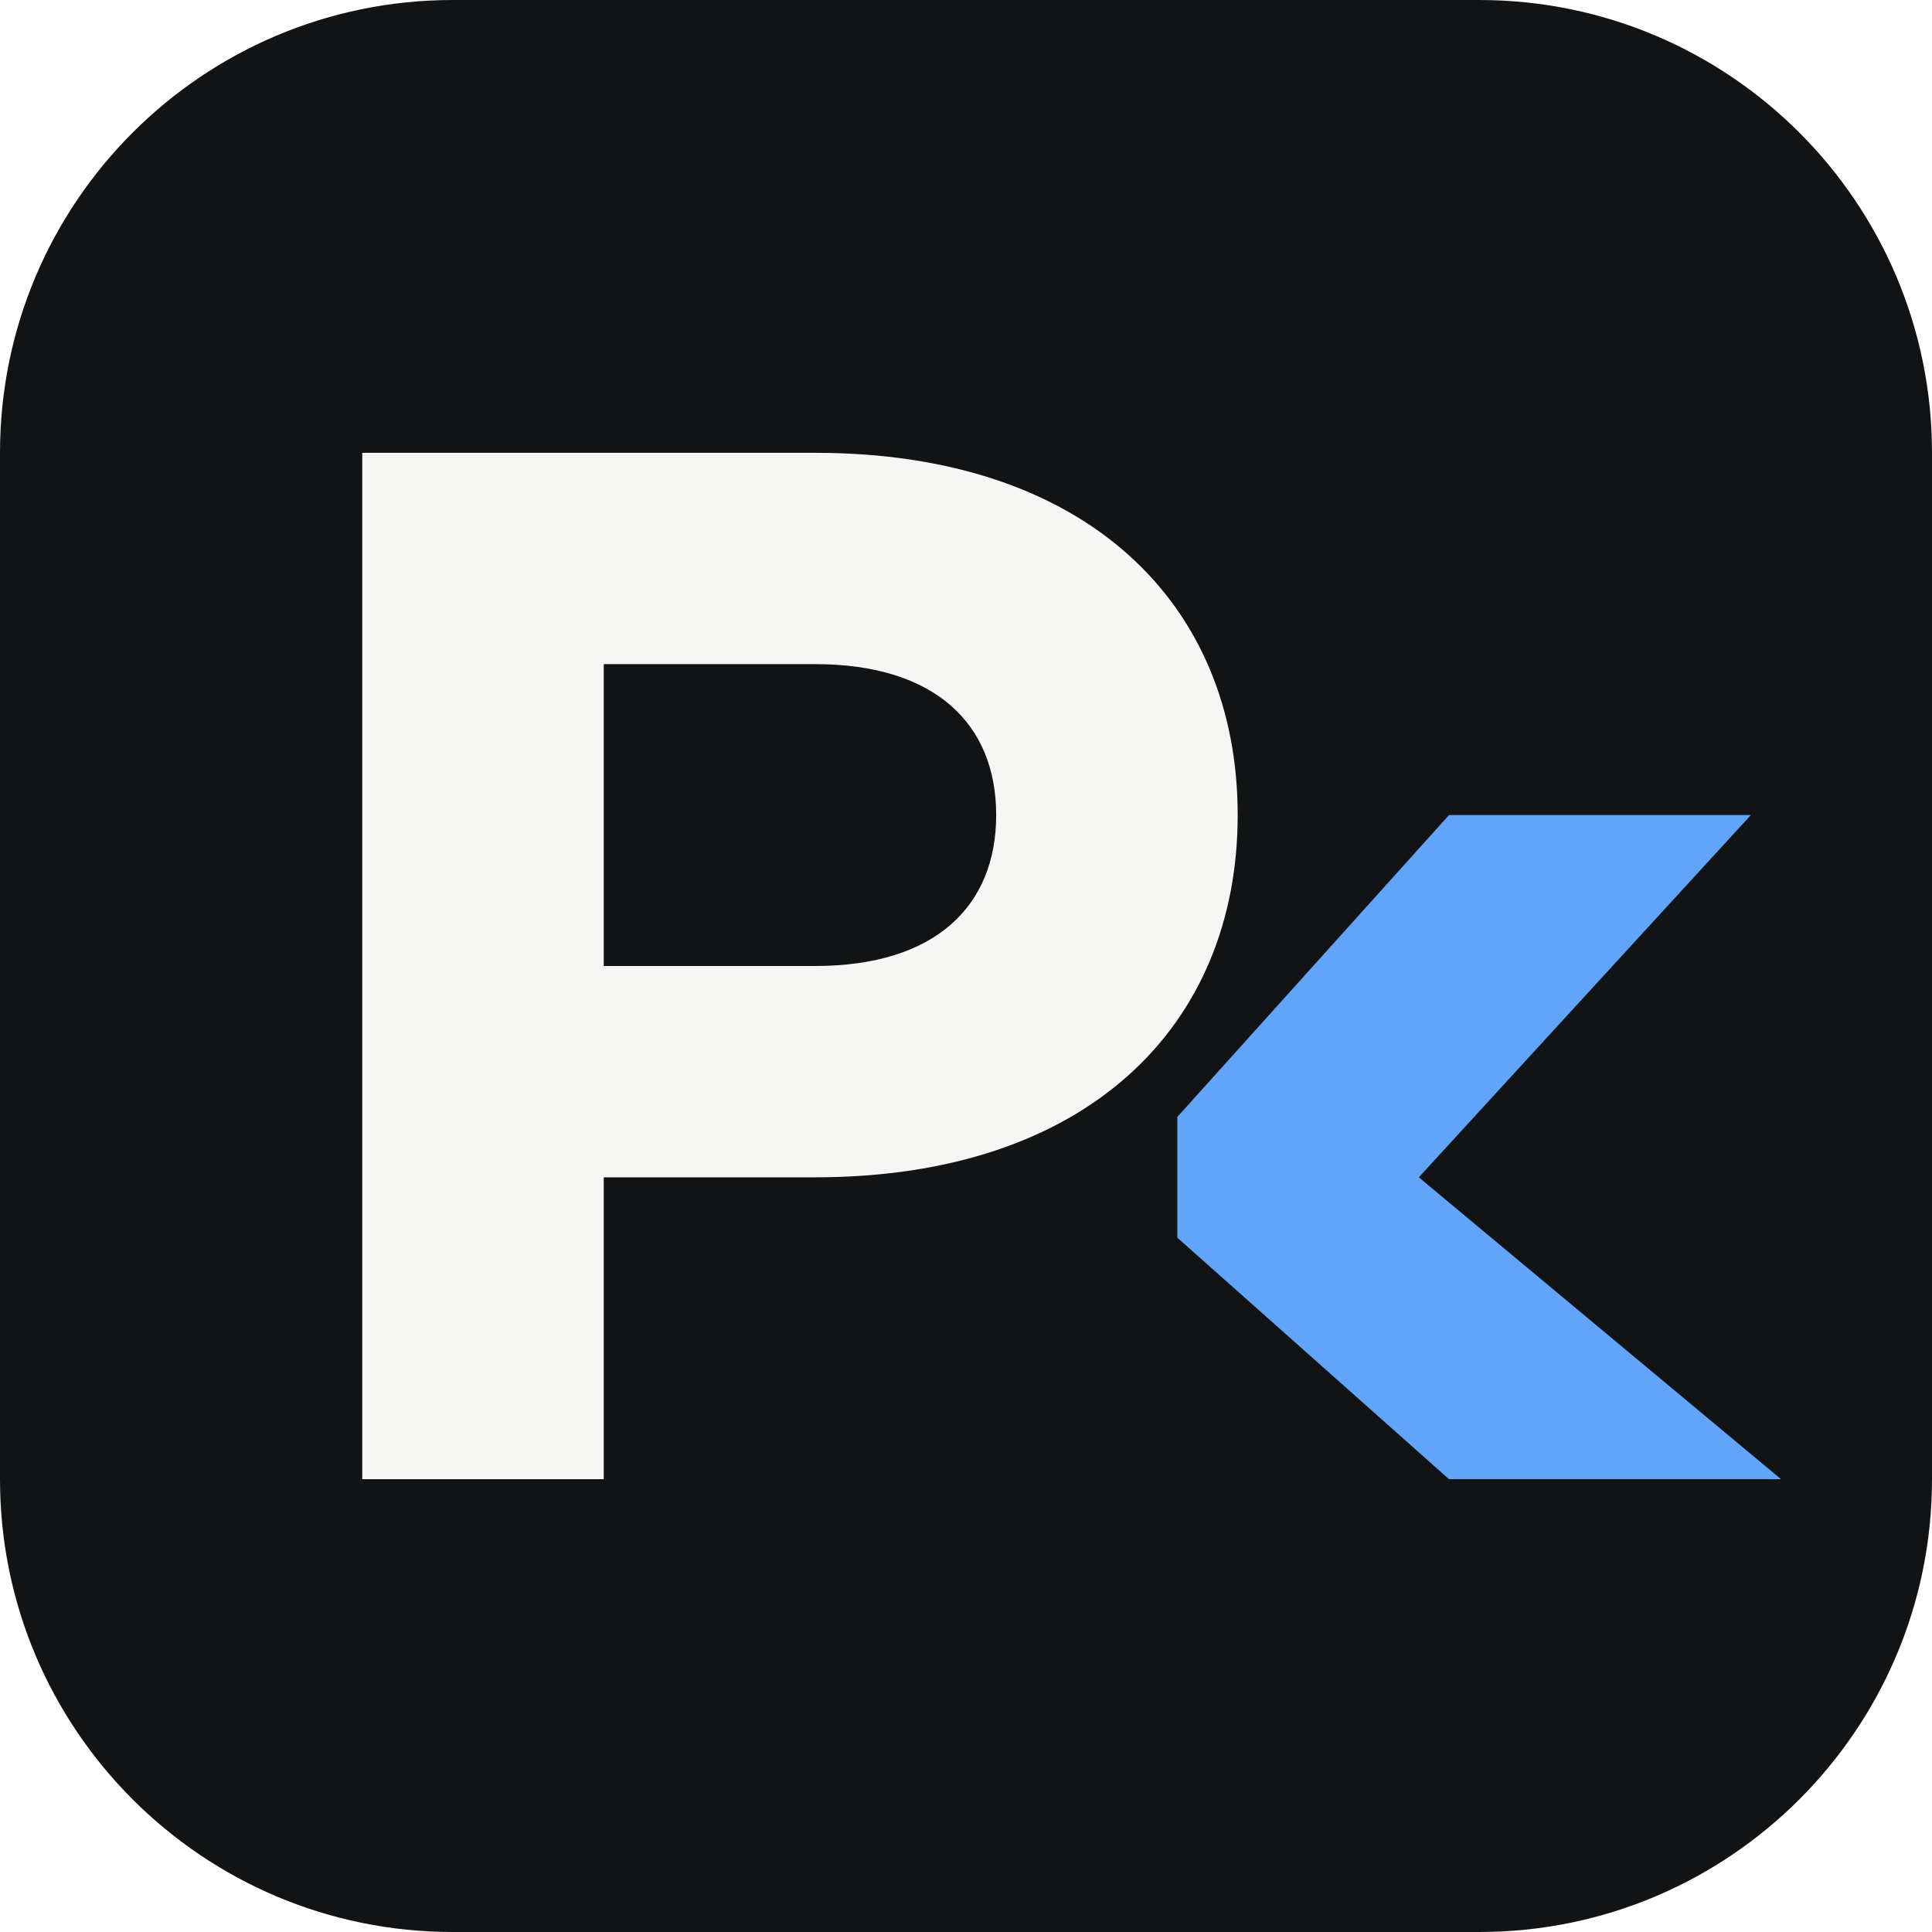
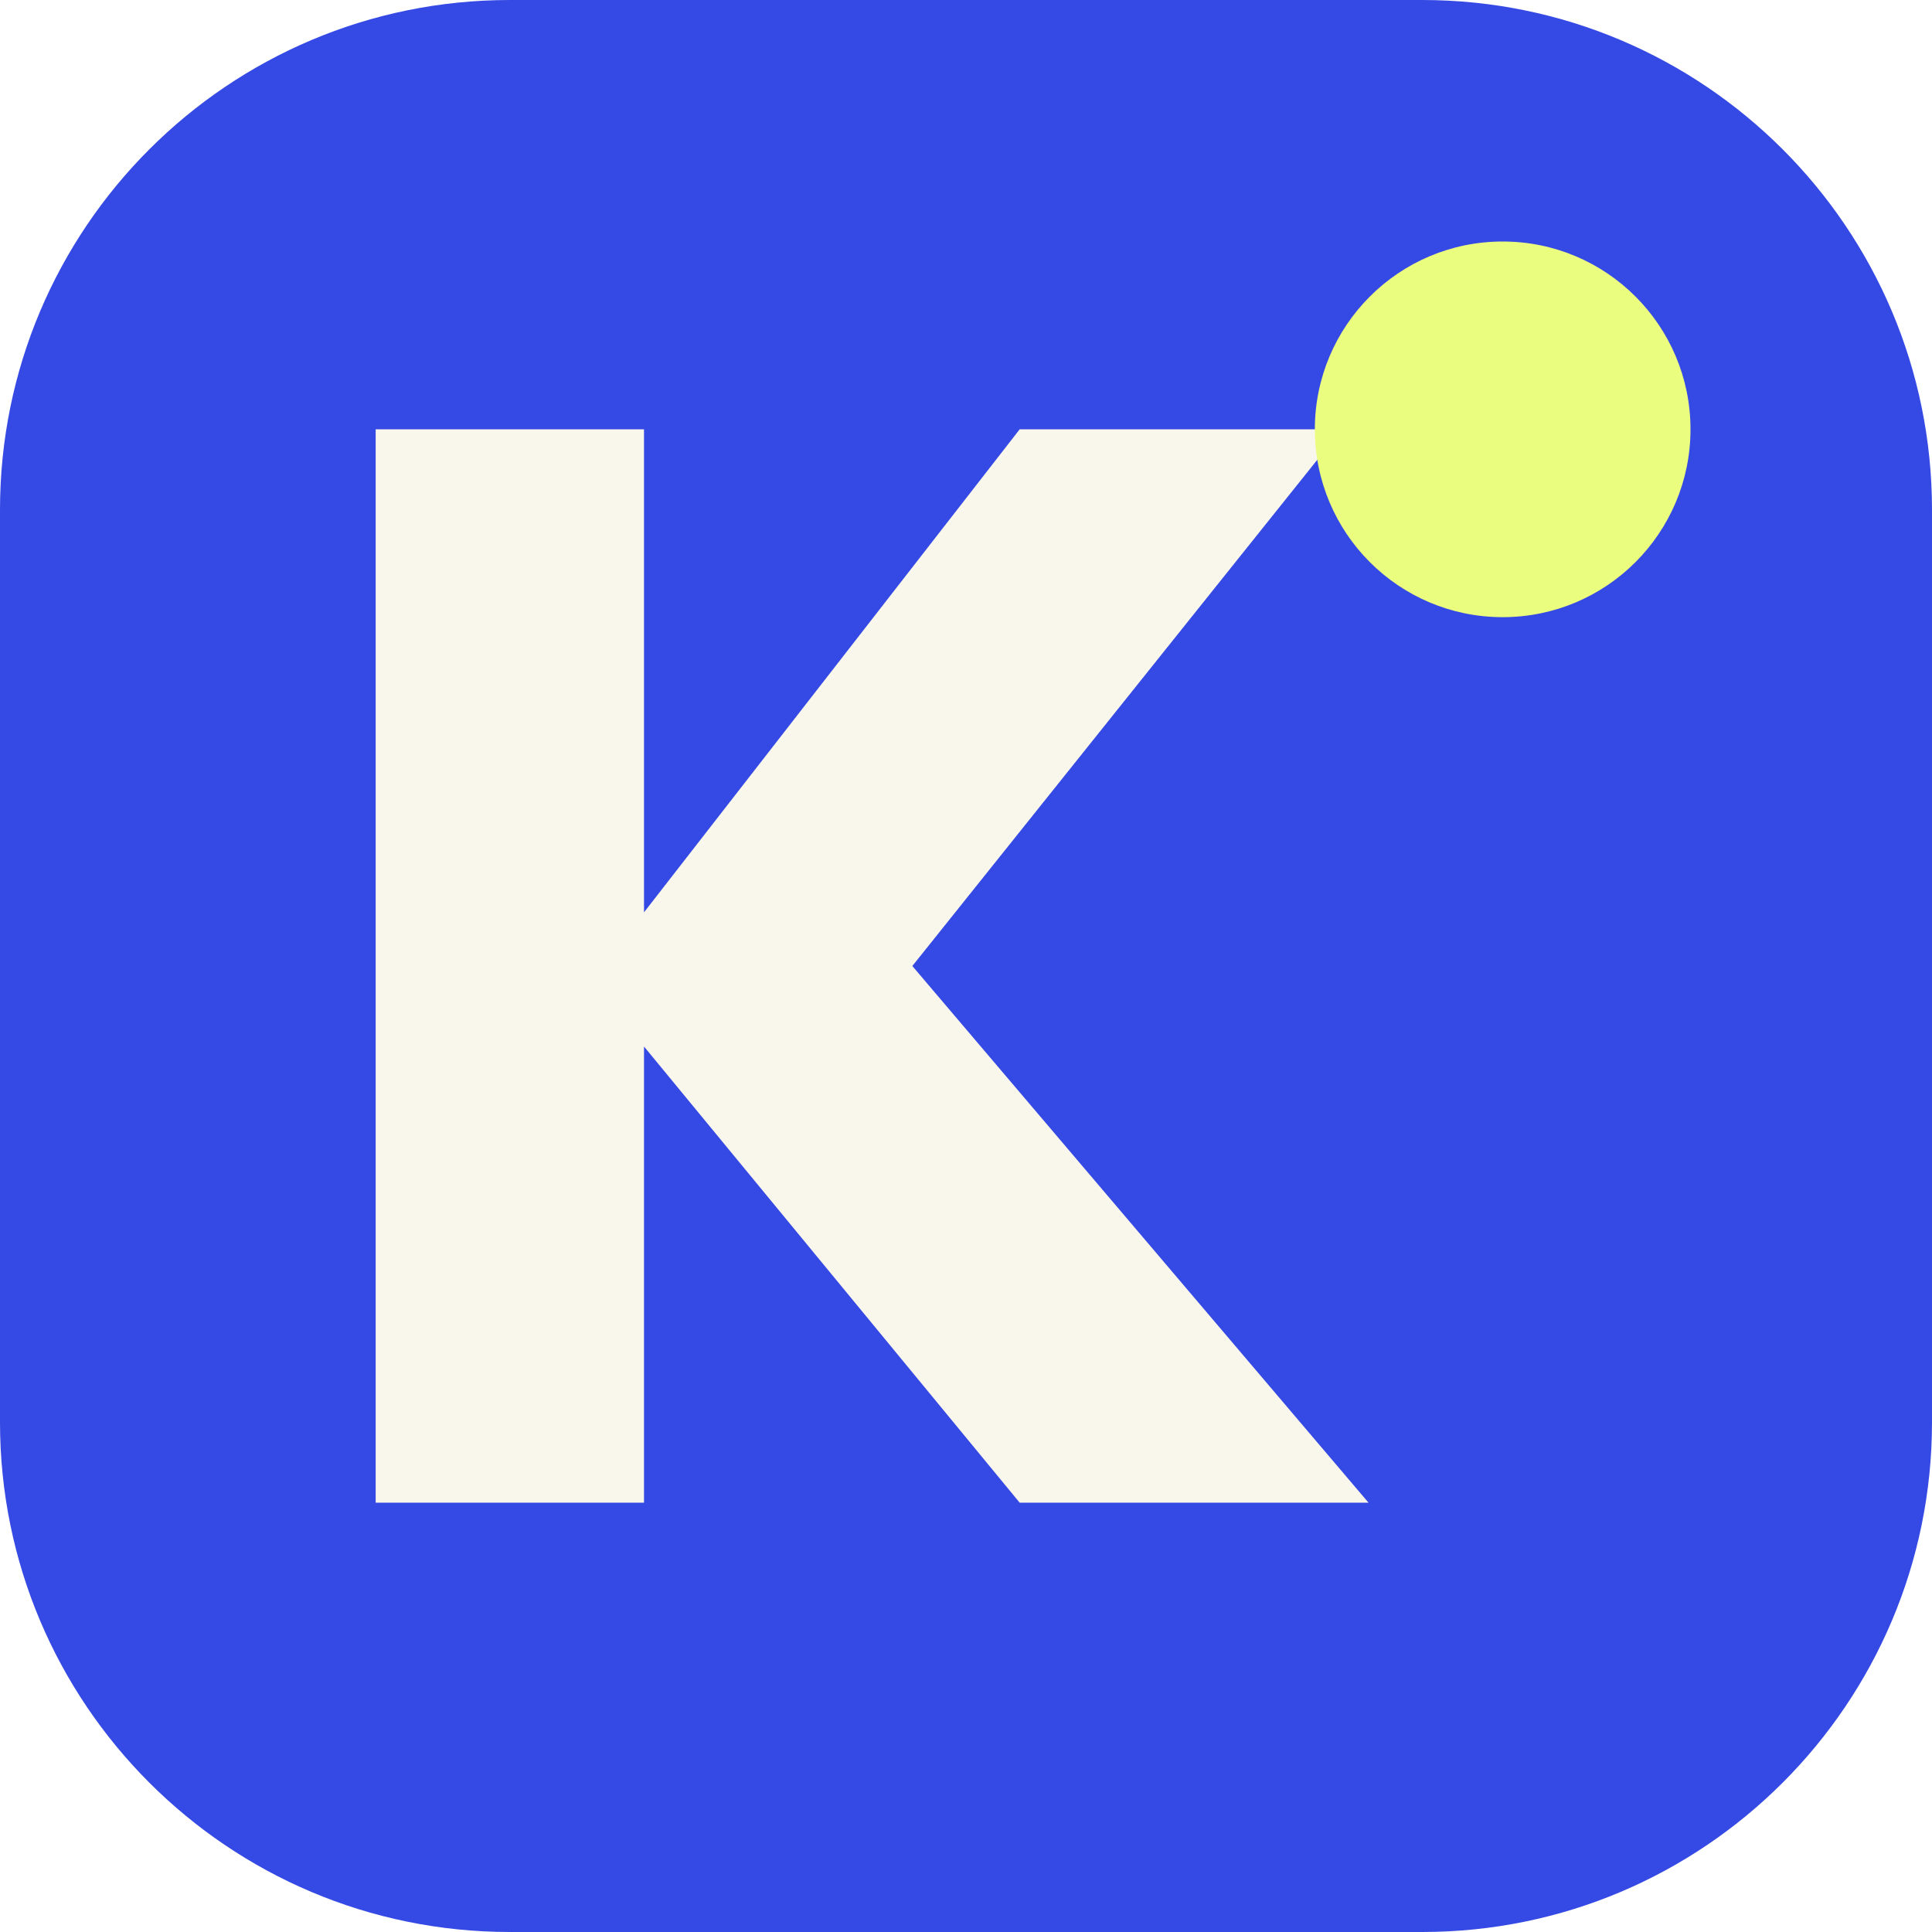
- <svg xmlns="http://www.w3.org/2000/svg" viewBox="0 0 64 64">
-   <rect width="64" height="64" rx="15" fill="#111315" />
-   <path d="M12 15h15c9 0 14 5 14 12s-5 12-14 12h-7v10h-8zm8 7v10h7c4 0 6-2 6-5s-2-5-6-5z" fill="#f6f7f5" />
-   <path d="M39 37l9-10h10L47 39l12 10H48L39 41z" fill="#60a5fa" />
+ <svg xmlns="http://www.w3.org/2000/svg" viewBox="0 0 72 72">
+   <rect width="72" height="72" rx="19" fill="#3549e4" />
+   <path d="M14 16h10v18l14-18h12L34 36l17 20H38L24 39v17H14z" fill="#f9f7ec" />
+   <circle cx="56" cy="16" r="7" fill="#eafd7f" />
</svg>
